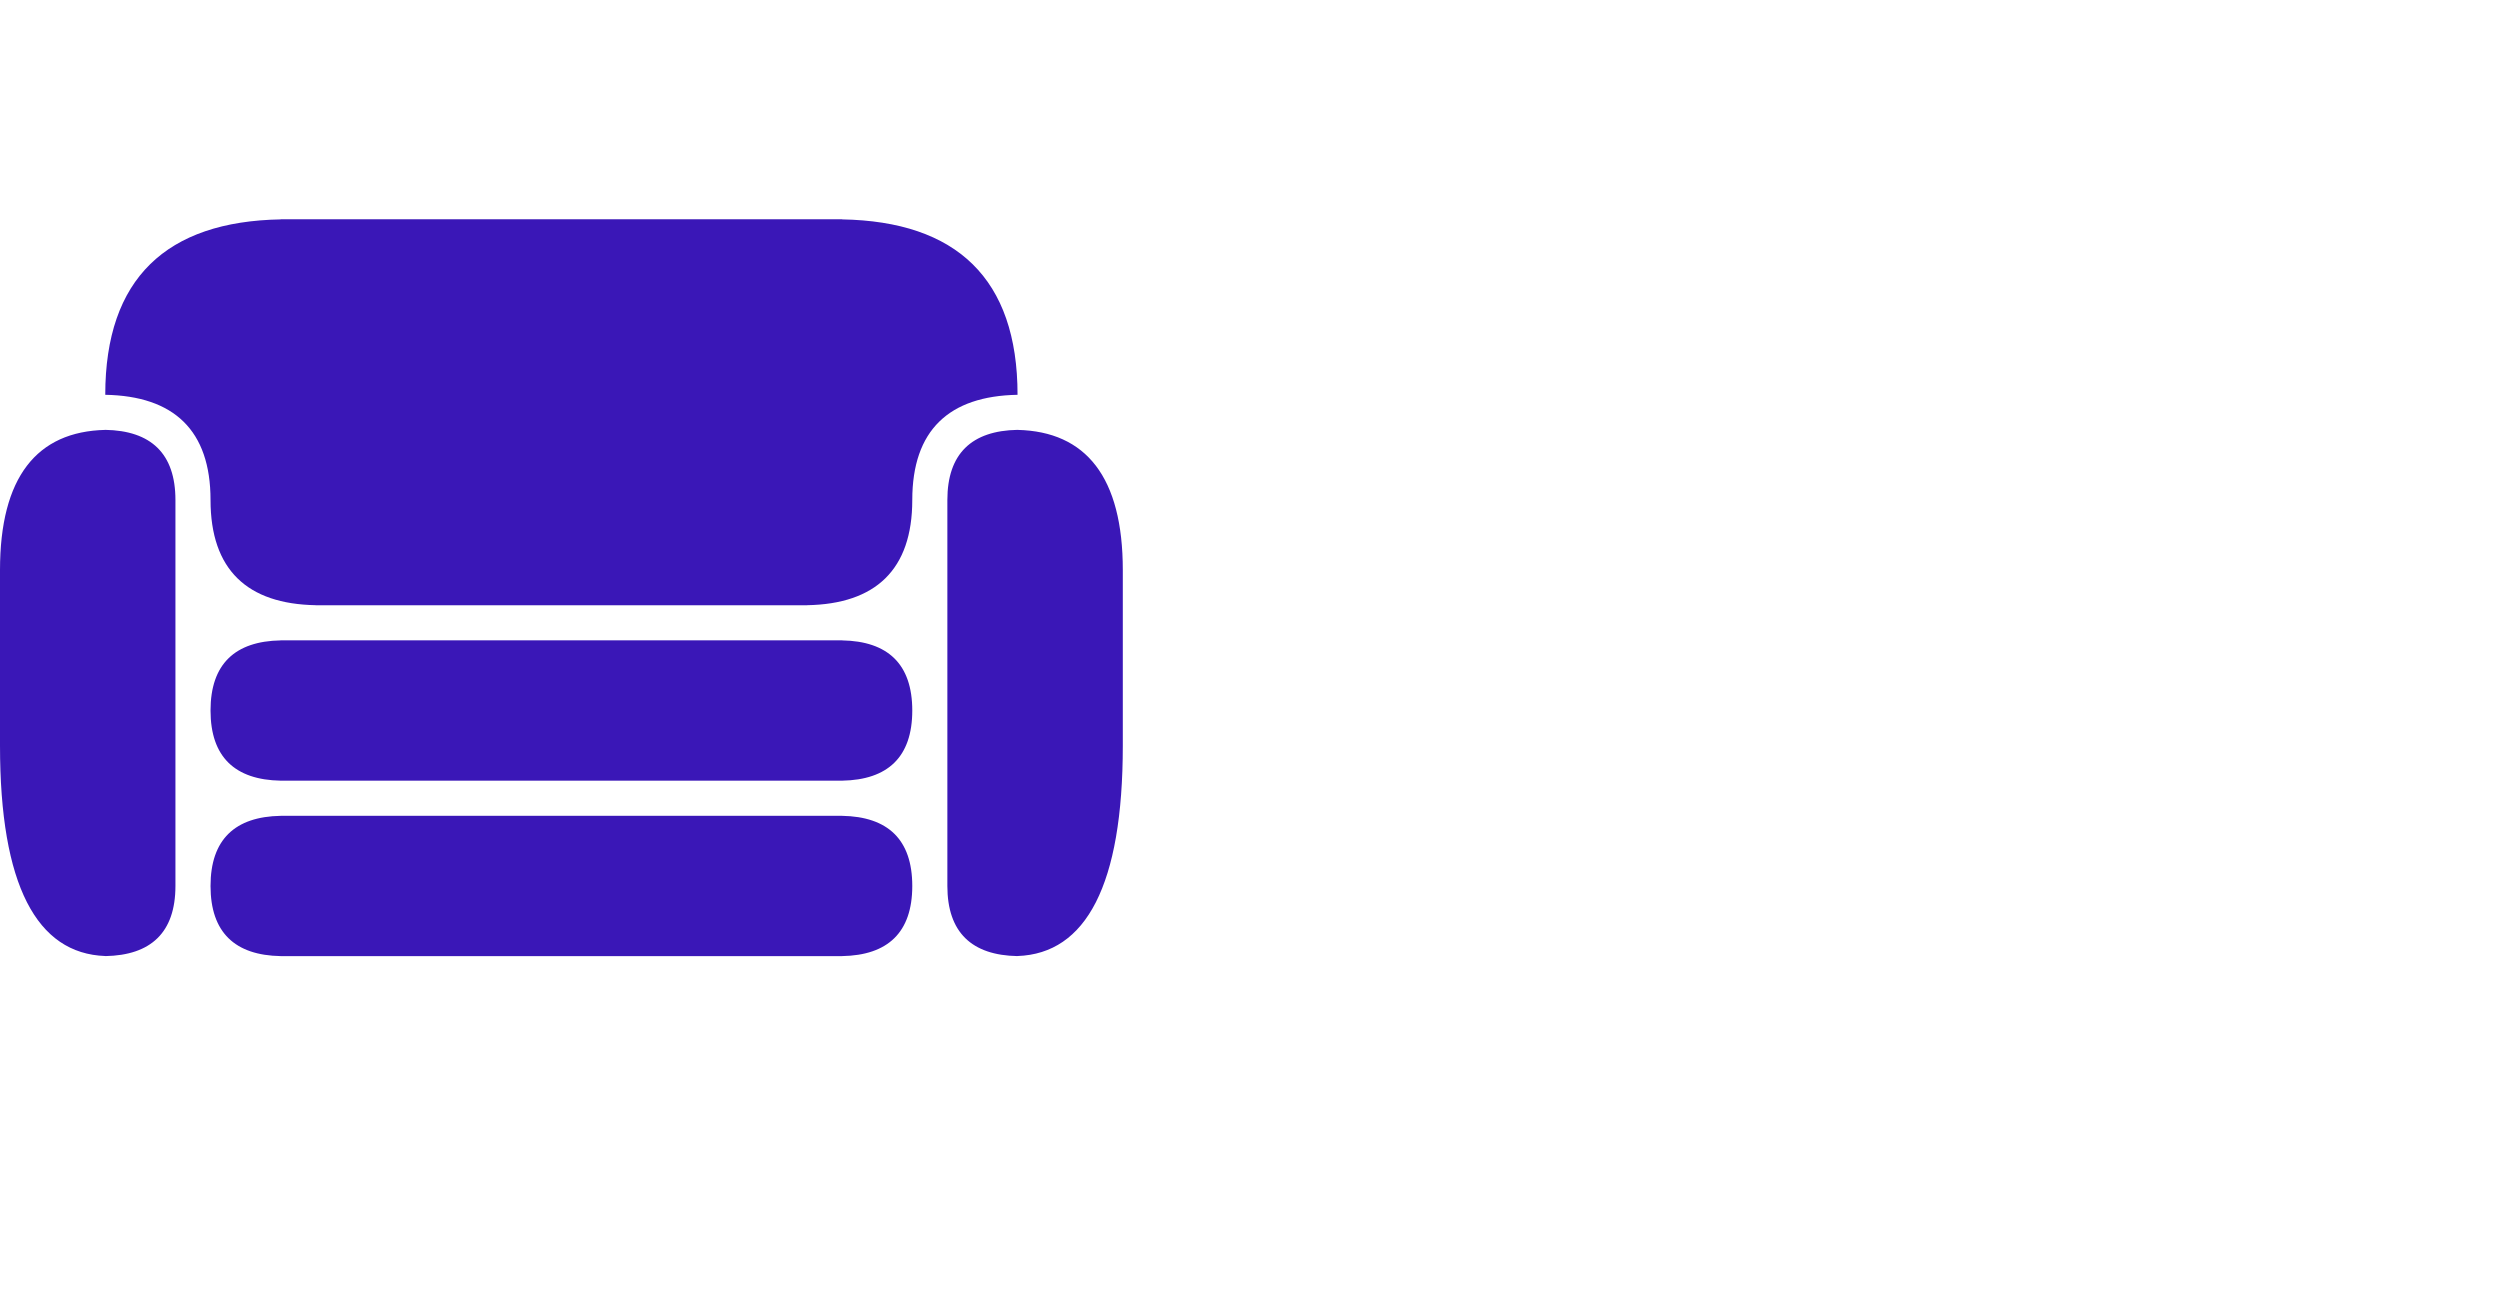
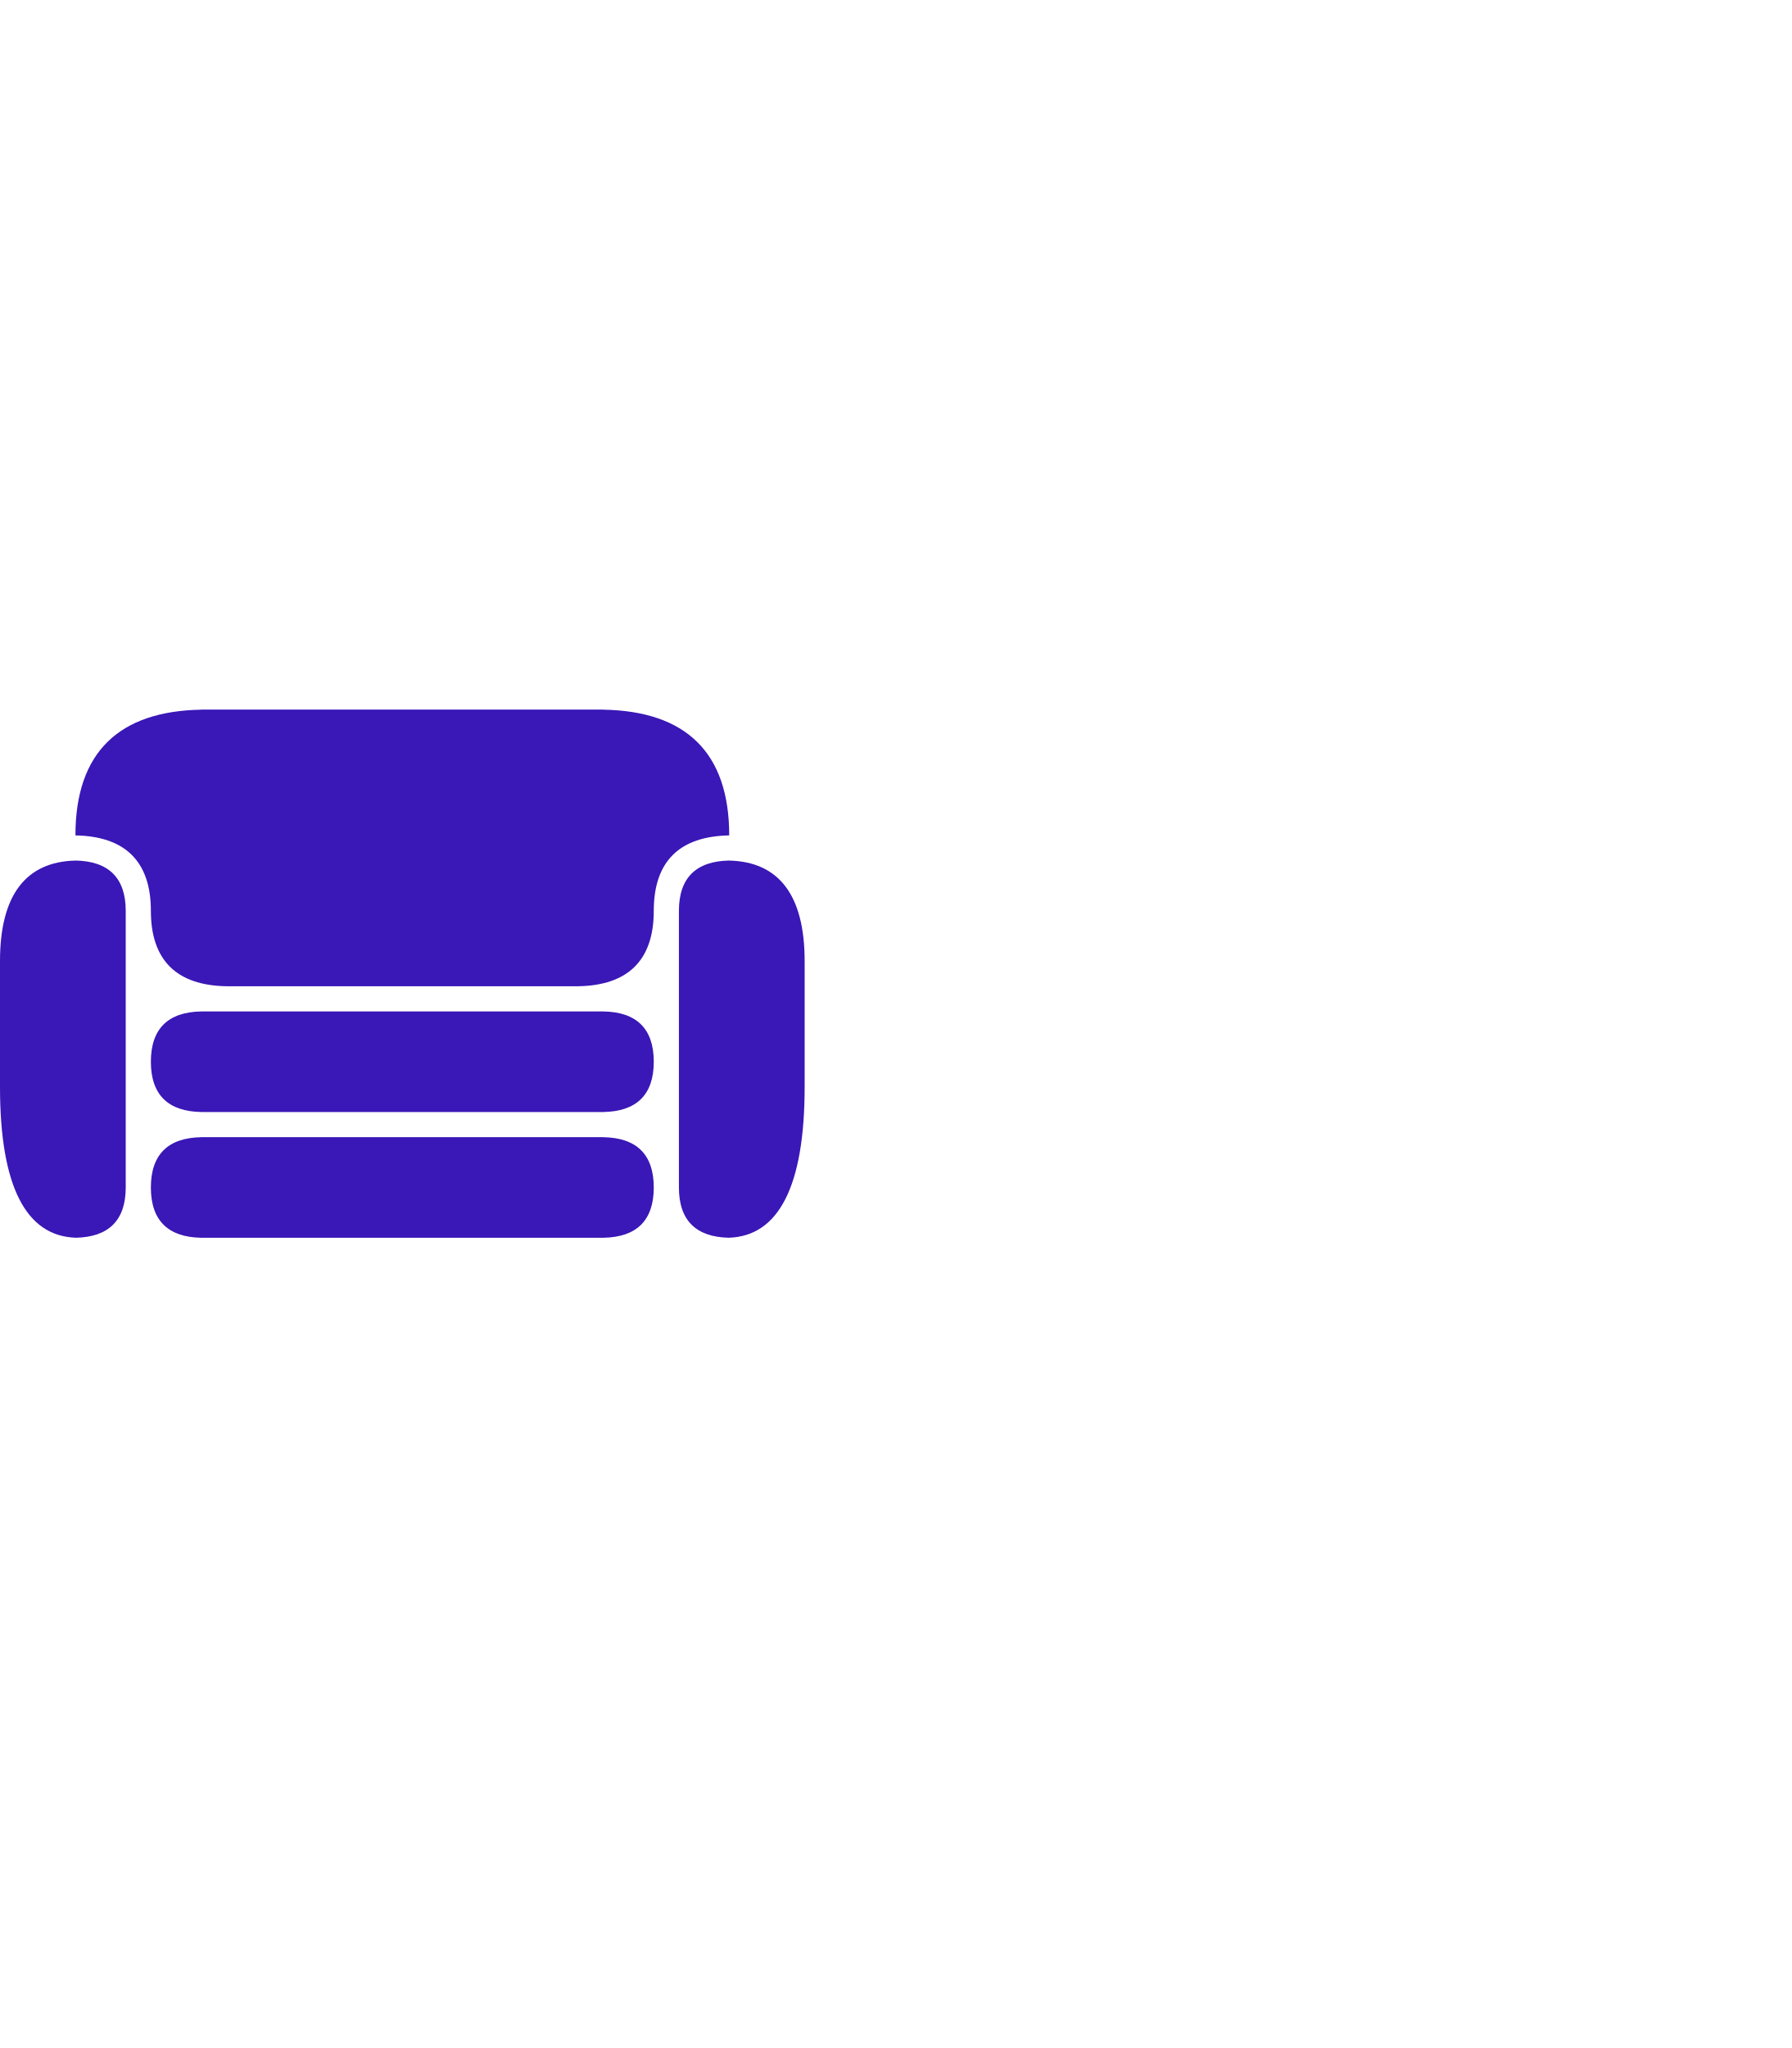
- <svg xmlns="http://www.w3.org/2000/svg" width="57" height="30" preserveAspectRatio="xMidYMid meet" viewBox="0 0 570 200" style="-ms-transform: rotate(360deg); -webkit-transform: rotate(360deg); transform: rotate(360deg);">
+ <svg xmlns="http://www.w3.org/2000/svg" width="35" height="40" preserveAspectRatio="xMidYMid meet" viewBox="0 0 570 200" style="-ms-transform: rotate(360deg); -webkit-transform: rotate(360deg); transform: rotate(360deg);">
  <path d="M207.999 112c0 10.609-5.588 15.808-16 15.992v.007H64.001v-.007c-10.412-.184-16-5.383-16-15.993c0-10.607 5.588-15.808 16-15.99v-.01h127.998v.01c10.412.182 16 5.383 16 15.99m-16 24.01V136H64.001v.01c-10.412.182-16 5.383-16 15.993s5.588 15.806 16 15.99v.007h127.998v-.01c10.412-.181 16-5.38 16-15.99s-5.588-15.808-16-15.99m40-87.992v-.009c-10.41.184-16 5.383-16 15.993v87.998c0 10.61 5.59 15.806 16 15.99v-.016C247.616 167.425 256 151.827 256 120V80c0-21.217-8.384-31.614-24-31.983m-208-.009v.01C8.385 48.385 0 58.782 0 80v40c0 31.827 8.384 47.423 24 47.973v.017c10.412-.182 16-5.381 16-15.99V64c0-10.609-5.588-15.808-16-15.992M232 40C232 13.477 218.027.48 192 .021V0H64v.021c-26.025.46-40 13.456-40 39.98v.013c15.617.275 24.001 8.073 24.001 23.987c0 15.913 8.384 23.71 24 23.986V88h112v-.012c15.614-.275 23.998-8.073 23.998-23.986c0-15.914 8.384-23.712 24-23.987V40z" fill="#3a17b7" />
  <rect x="0" y="0" width="256" height="168" fill="rgba(0, 0, 0, 0)" />
</svg>
